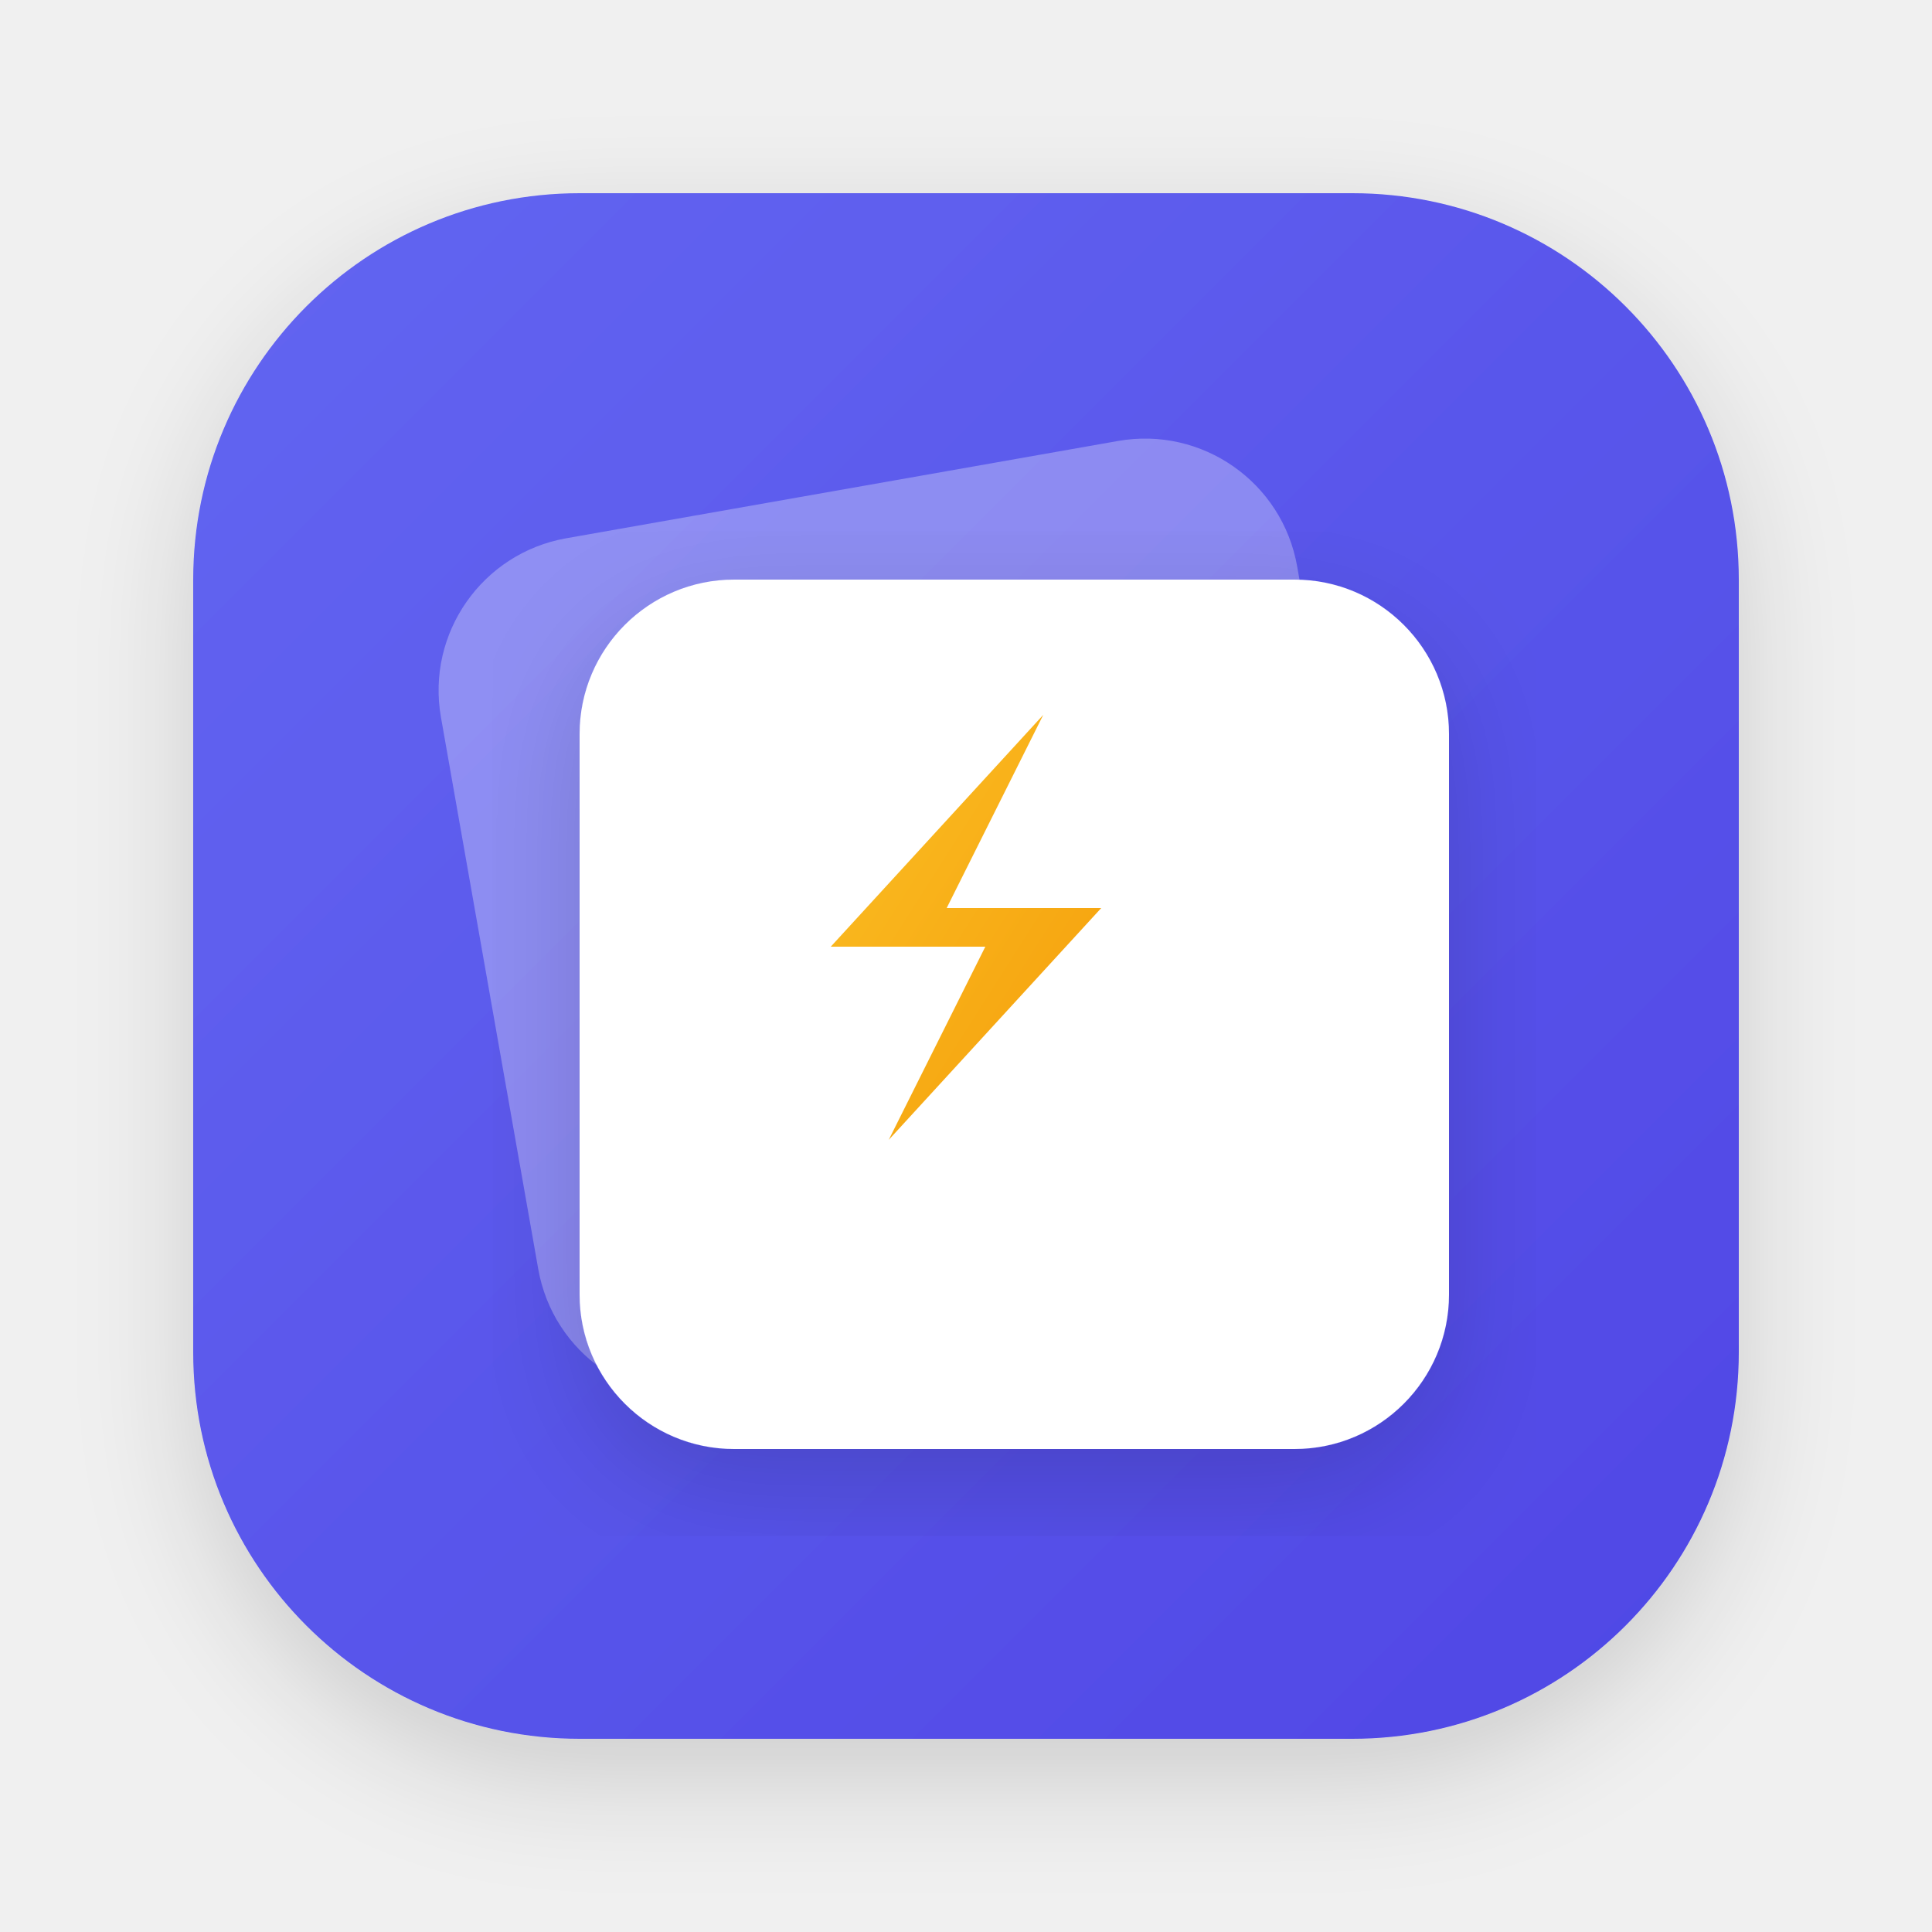
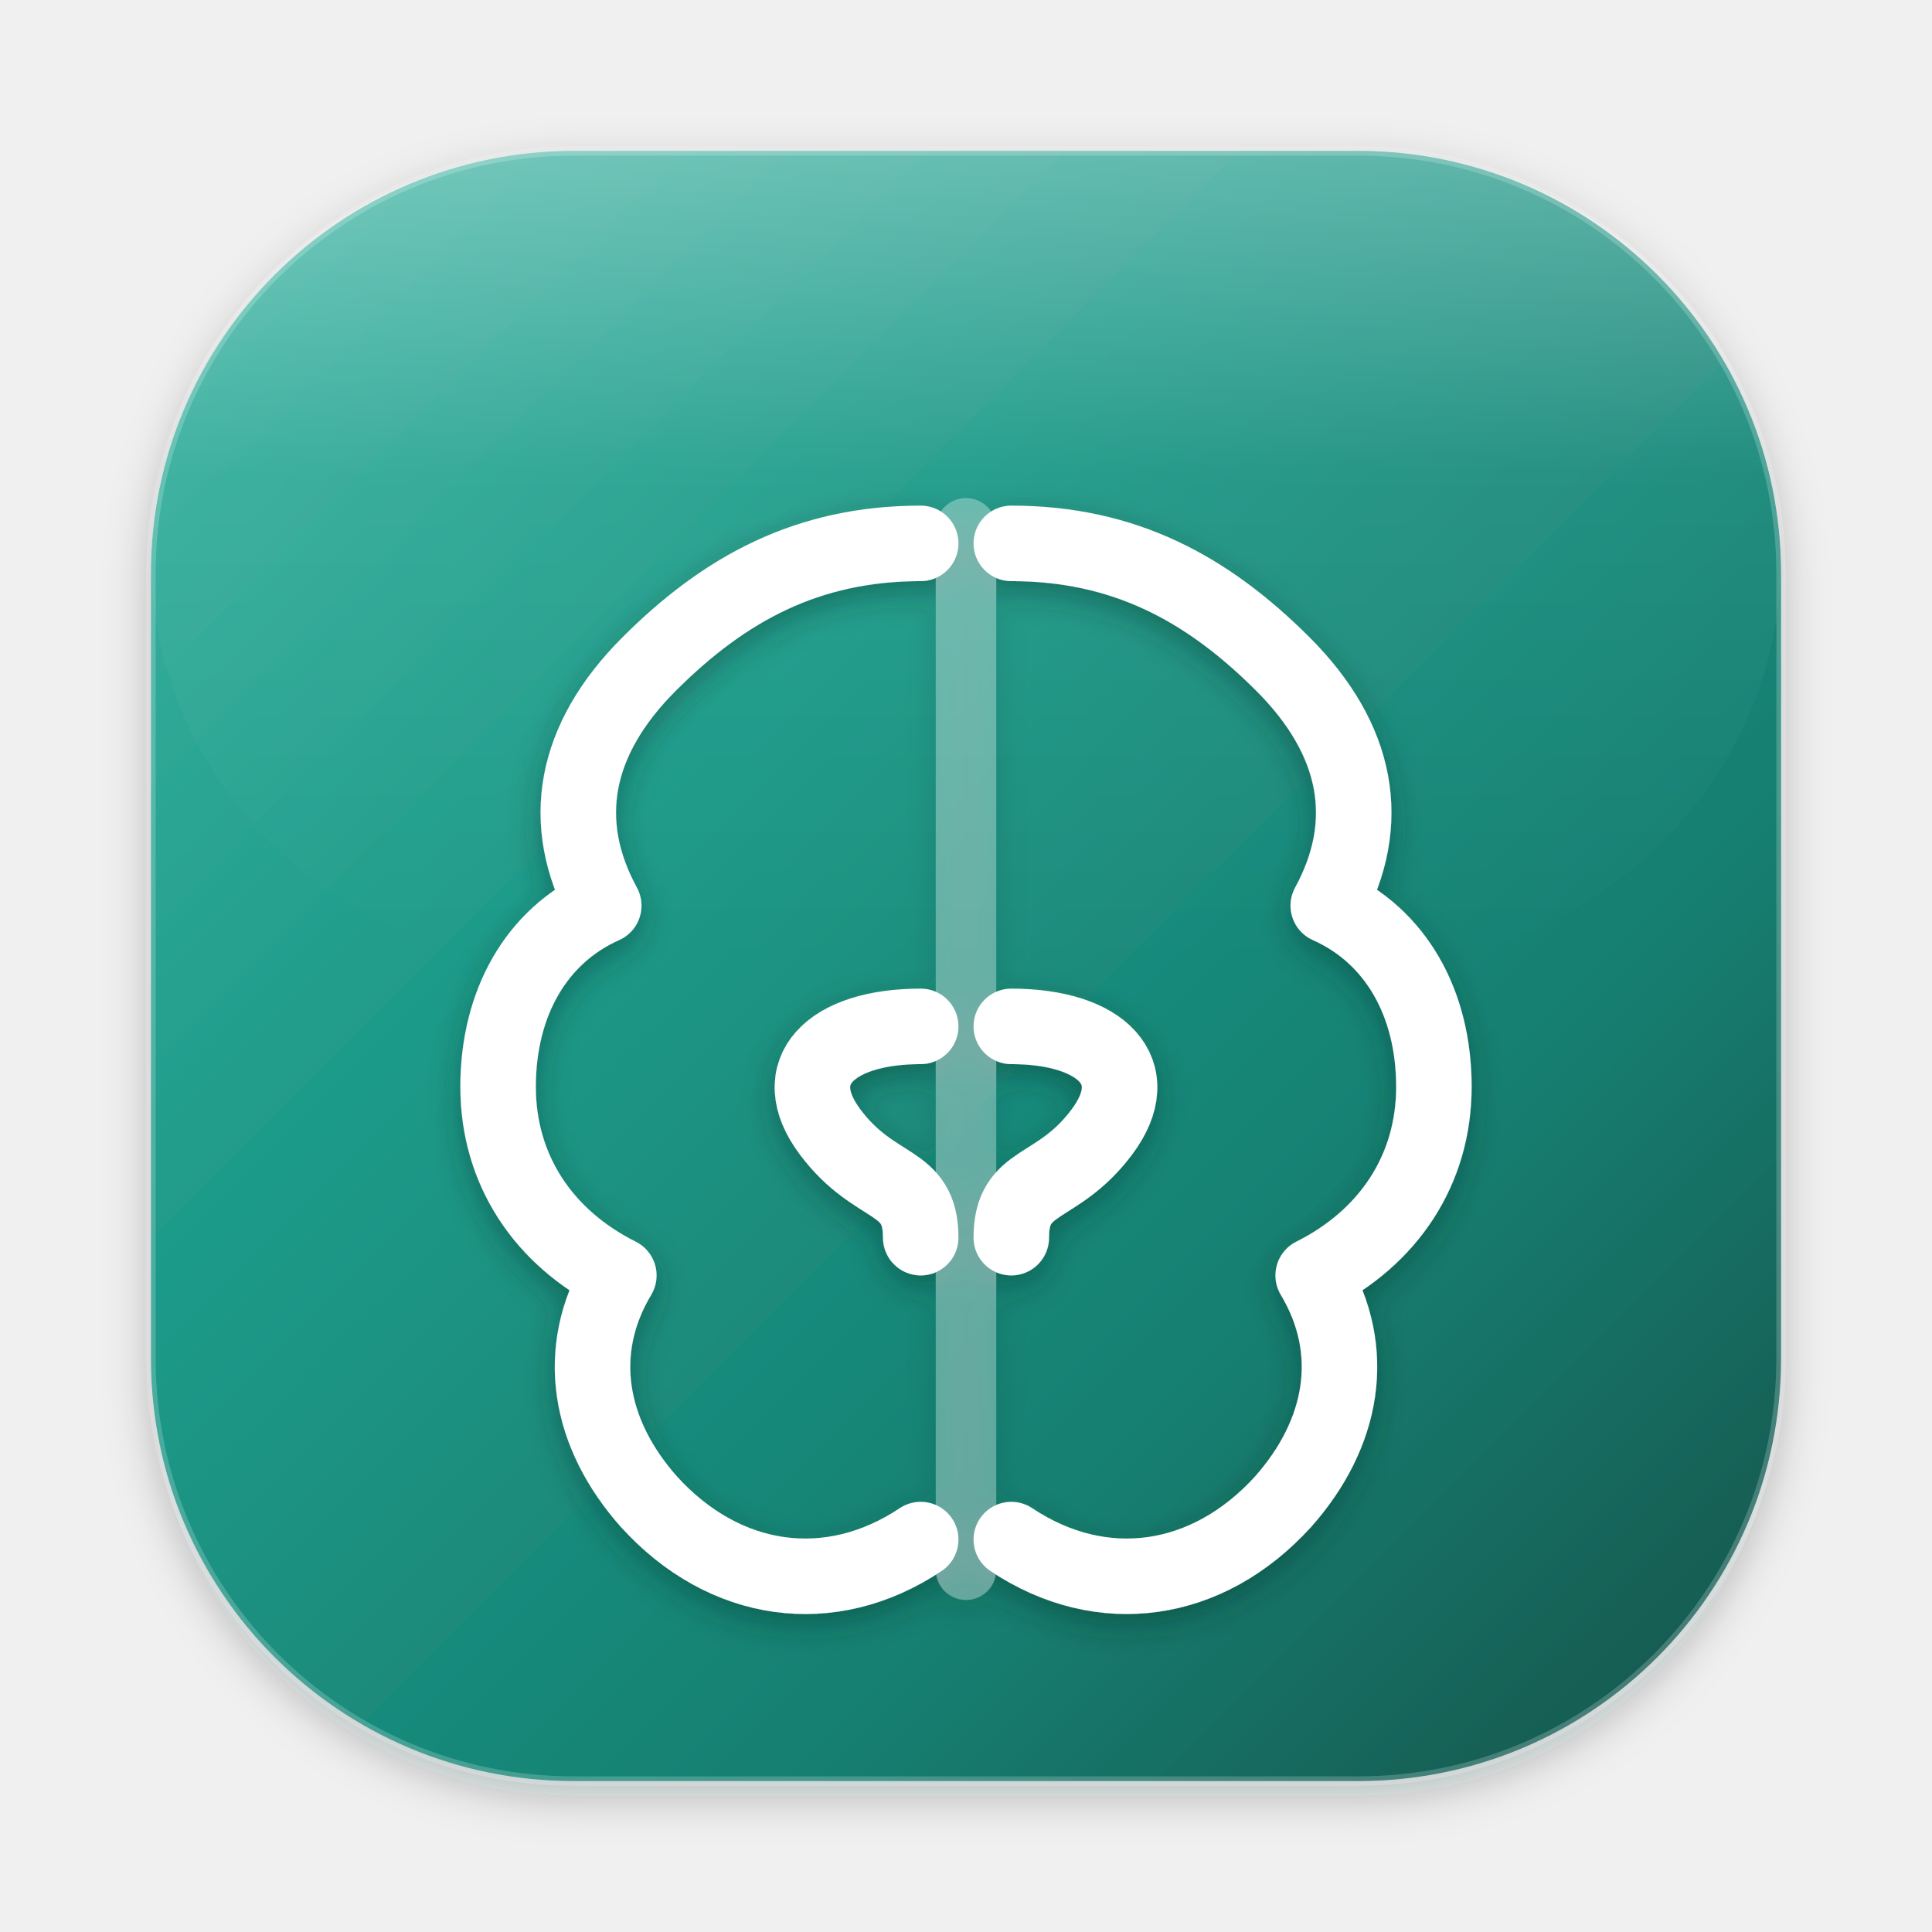
- <svg xmlns="http://www.w3.org/2000/svg" viewBox="0 0 100 100" width="100" height="100">
+ <svg xmlns="http://www.w3.org/2000/svg" viewBox="0 0 512 512" width="512" height="512">
  <defs>
-     <linearGradient id="bg-grad" x1="0%" y1="0%" x2="100%" y2="100%">
-       <stop offset="0%" stop-color="#6366F1" />
-       <stop offset="100%" stop-color="#4F46E5" />
+     <linearGradient id="squircle-bg" x1="0%" y1="0%" x2="100%" y2="100%">
+       <stop offset="0%" stop-color="#3fb6a4" />
+       <stop offset="35%" stop-color="#1e9a89" />
+       <stop offset="70%" stop-color="#167f71" />
+       <stop offset="100%" stop-color="#125149" />
    </linearGradient>
-     <linearGradient id="bolt-grad" x1="0%" y1="0%" x2="100%" y2="100%">
-       <stop offset="0%" stop-color="#FBBF24" />
-       <stop offset="100%" stop-color="#F59E0B" />
+     <linearGradient id="top-shine" x1="0%" y1="0%" x2="0%" y2="100%">
+       <stop offset="0%" stop-color="#ffffff" stop-opacity="0.3" />
+       <stop offset="40%" stop-color="#ffffff" stop-opacity="0.05" />
+       <stop offset="100%" stop-color="#ffffff" stop-opacity="0.0" />
    </linearGradient>
-     <filter id="shadow" x="-10%" y="-10%" width="120%" height="120%">
-       <feDropShadow dx="0" dy="2" stdDeviation="3" flood-color="#000000" flood-opacity="0.15" />
+     <filter id="squircle-shadow" x="-15%" y="-15%" width="130%" height="130%">
+       <feDropShadow dx="0" dy="12" stdDeviation="16" flood-color="#08211d" flood-opacity="0.45" />
+       <feDropShadow dx="0" dy="4" stdDeviation="6" flood-color="#08211d" flood-opacity="0.25" />
+     </filter>
+     <filter id="brain-emboss" x="-20%" y="-20%" width="140%" height="140%">
+       <feDropShadow dx="0" dy="3" stdDeviation="4" flood-color="#0b322c" flood-opacity="0.4" />
    </filter>
  </defs>
-   <rect x="10" y="10" width="80" height="80" rx="20" fill="url(#bg-grad)" filter="url(#shadow)" />
-   <rect x="25" y="25" width="45" height="45" rx="8" fill="#FFFFFF" opacity="0.3" transform="rotate(-10 47.5 47.5)" />
-   <rect x="30" y="30" width="45" height="45" rx="8" fill="#FFFFFF" filter="url(#shadow)" />
-   <path d="M54,37 L43,49 L51,49 L46,59 L57,47 L49,47 Z" fill="url(#bolt-grad)" />
+   <rect x="40" y="40" width="432" height="432" rx="112" fill="url(#squircle-bg)" filter="url(#squircle-shadow)" />
+   <rect x="40" y="40" width="432" height="216" rx="112" fill="url(#top-shine)" />
+   <rect x="40" y="40" width="432" height="432" rx="112" fill="none" stroke="#ffffff" stroke-width="2.5" stroke-opacity="0.2" />
+   <g filter="url(#brain-emboss)" fill="none" stroke="#ffffff" stroke-width="20" stroke-linecap="round" stroke-linejoin="round">
+     <path d="       M 244,144        C 214,144 192,156 172,176       C 152,196 148,218 160,240       C 142,248 132,266 132,288       C 132,310 144,328 164,338       C 152,358 156,380 172,398       C 192,420 220,424 244,408     " />
+     <path d="M 244,272 C 220,272 208,284 220,300 C 232,316 244,312 244,328" />
+     <path d="       M 268,144        C 298,144 320,156 340,176       C 360,196 364,218 352,240       C 370,248 380,266 380,288       C 380,310 368,328 348,338       C 360,358 356,380 340,398       C 320,420 292,424 268,408     " />
+     <path d="M 268,272 C 292,272 304,284 292,300 C 280,316 268,312 268,328" />
+     <line x1="256" y1="140" x2="256" y2="416" stroke-width="16" opacity="0.3" />
+   </g>
</svg>
